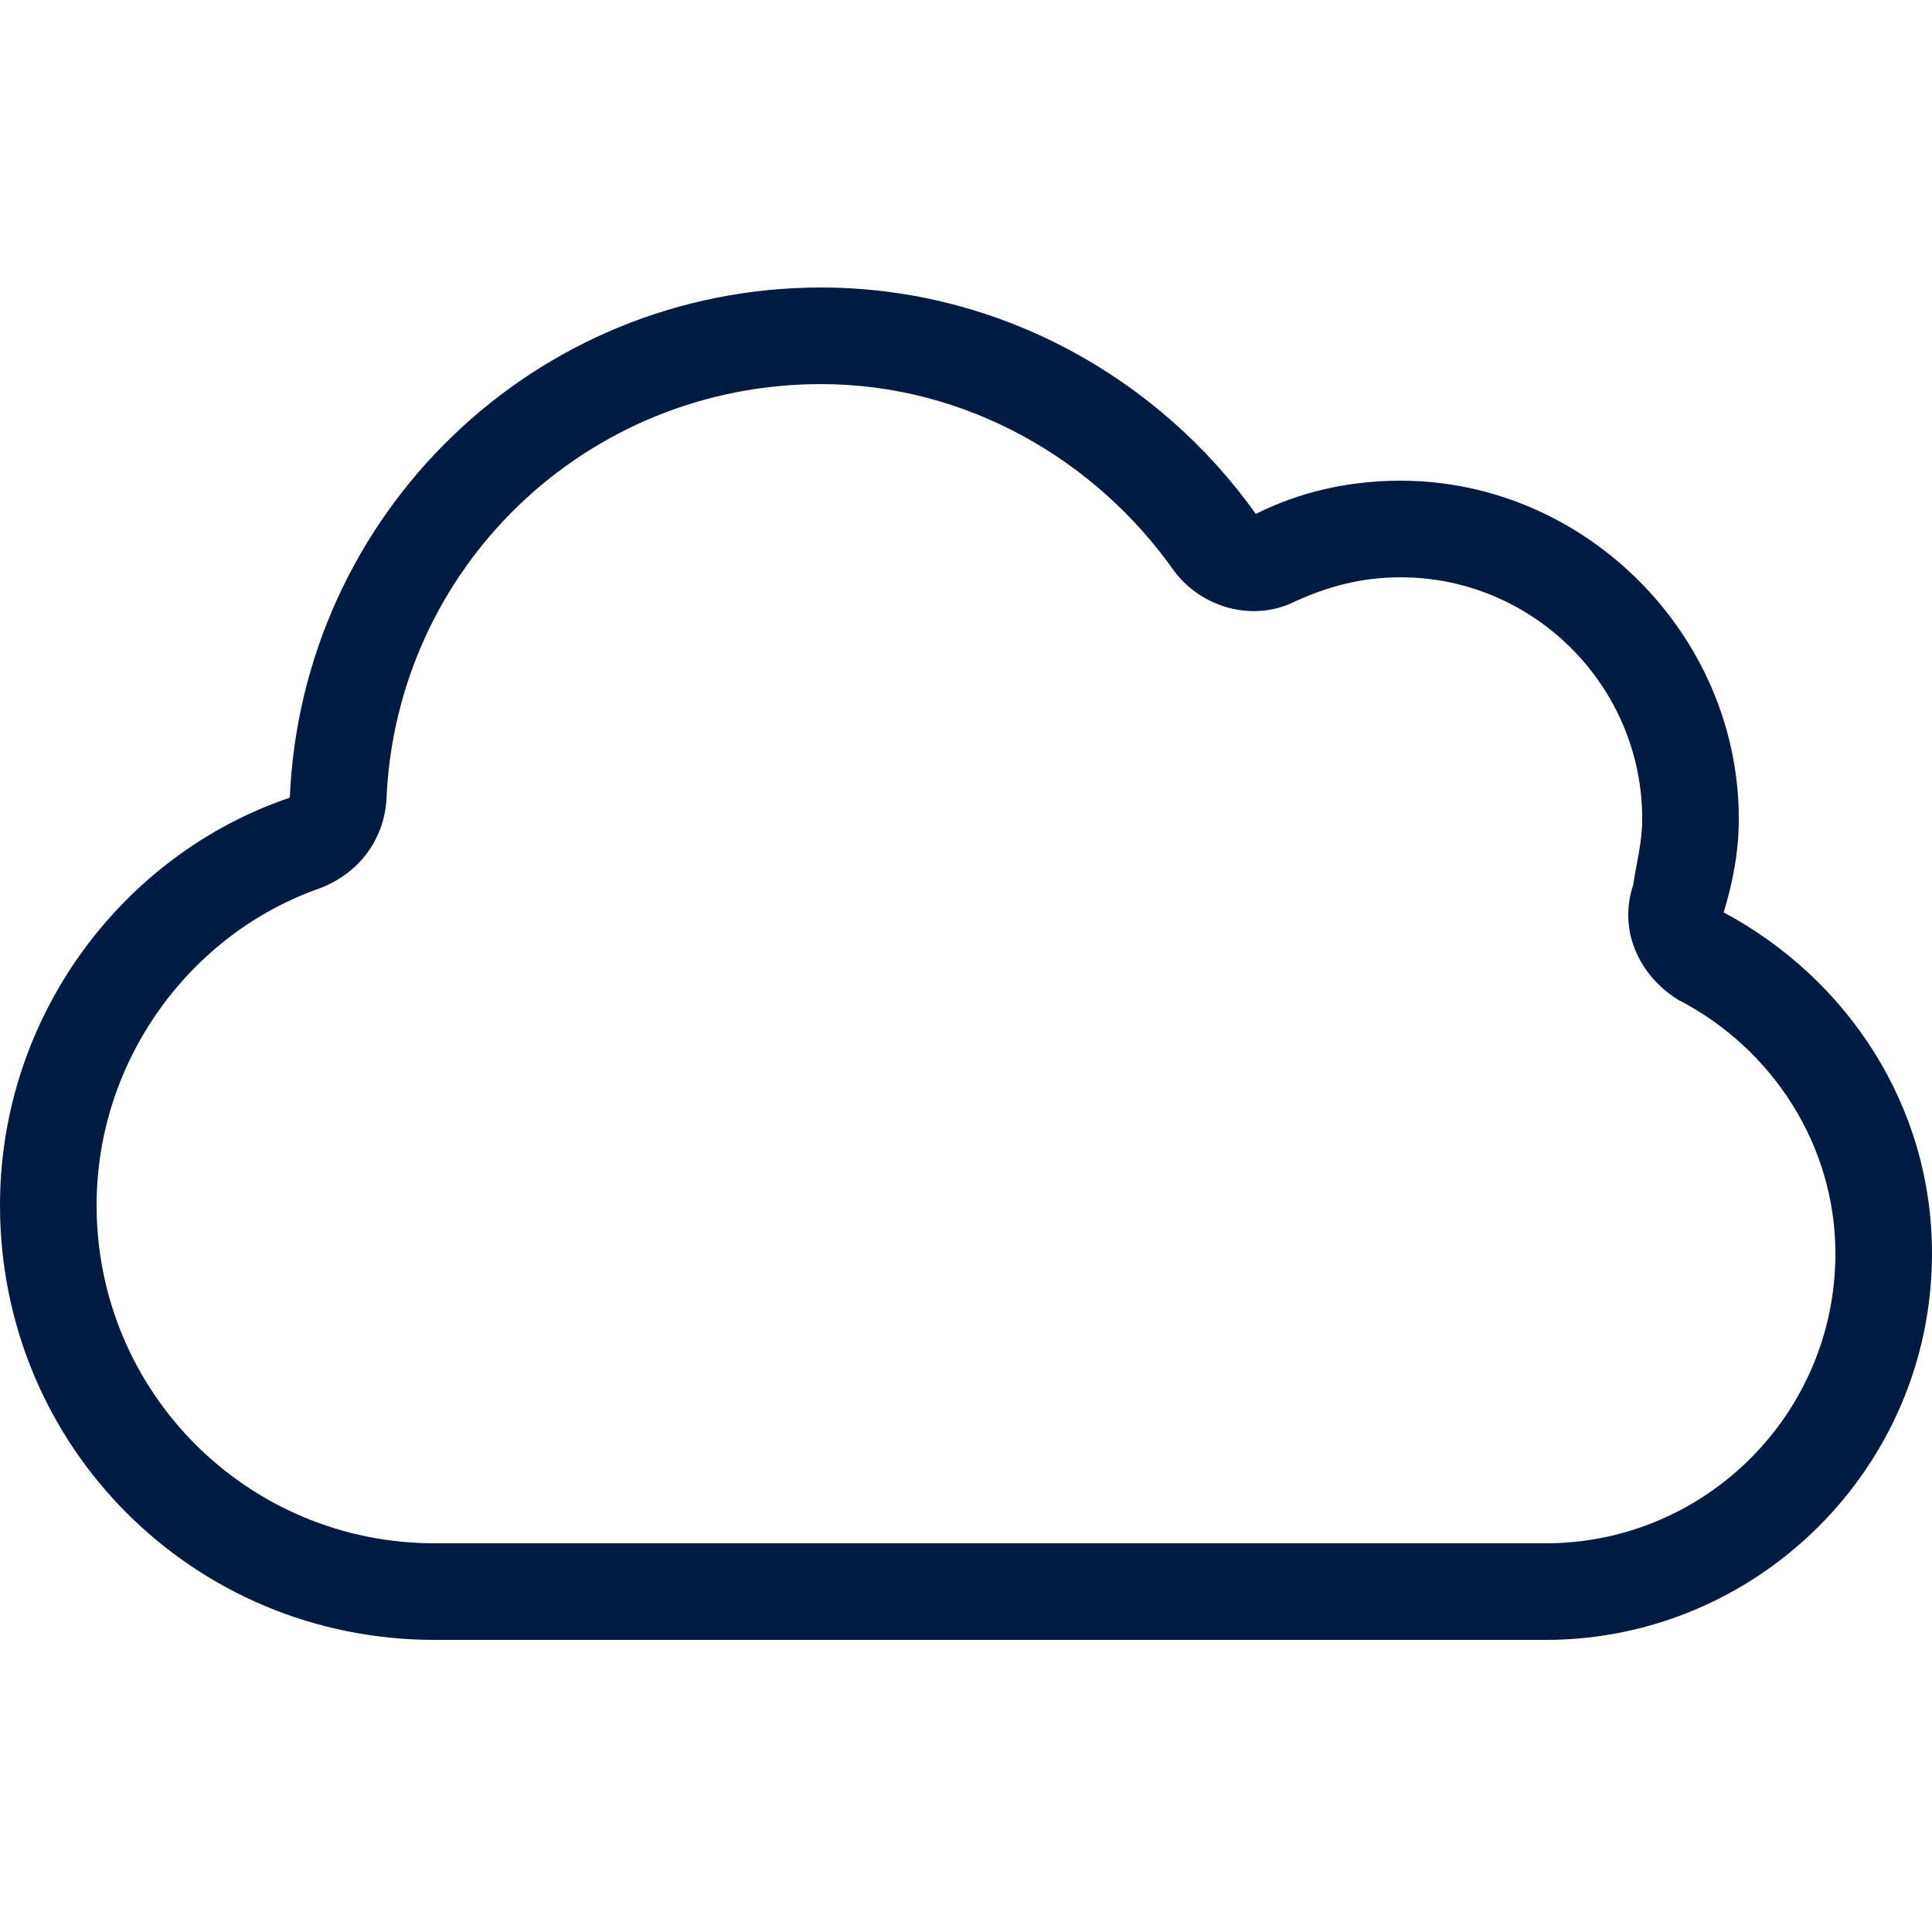
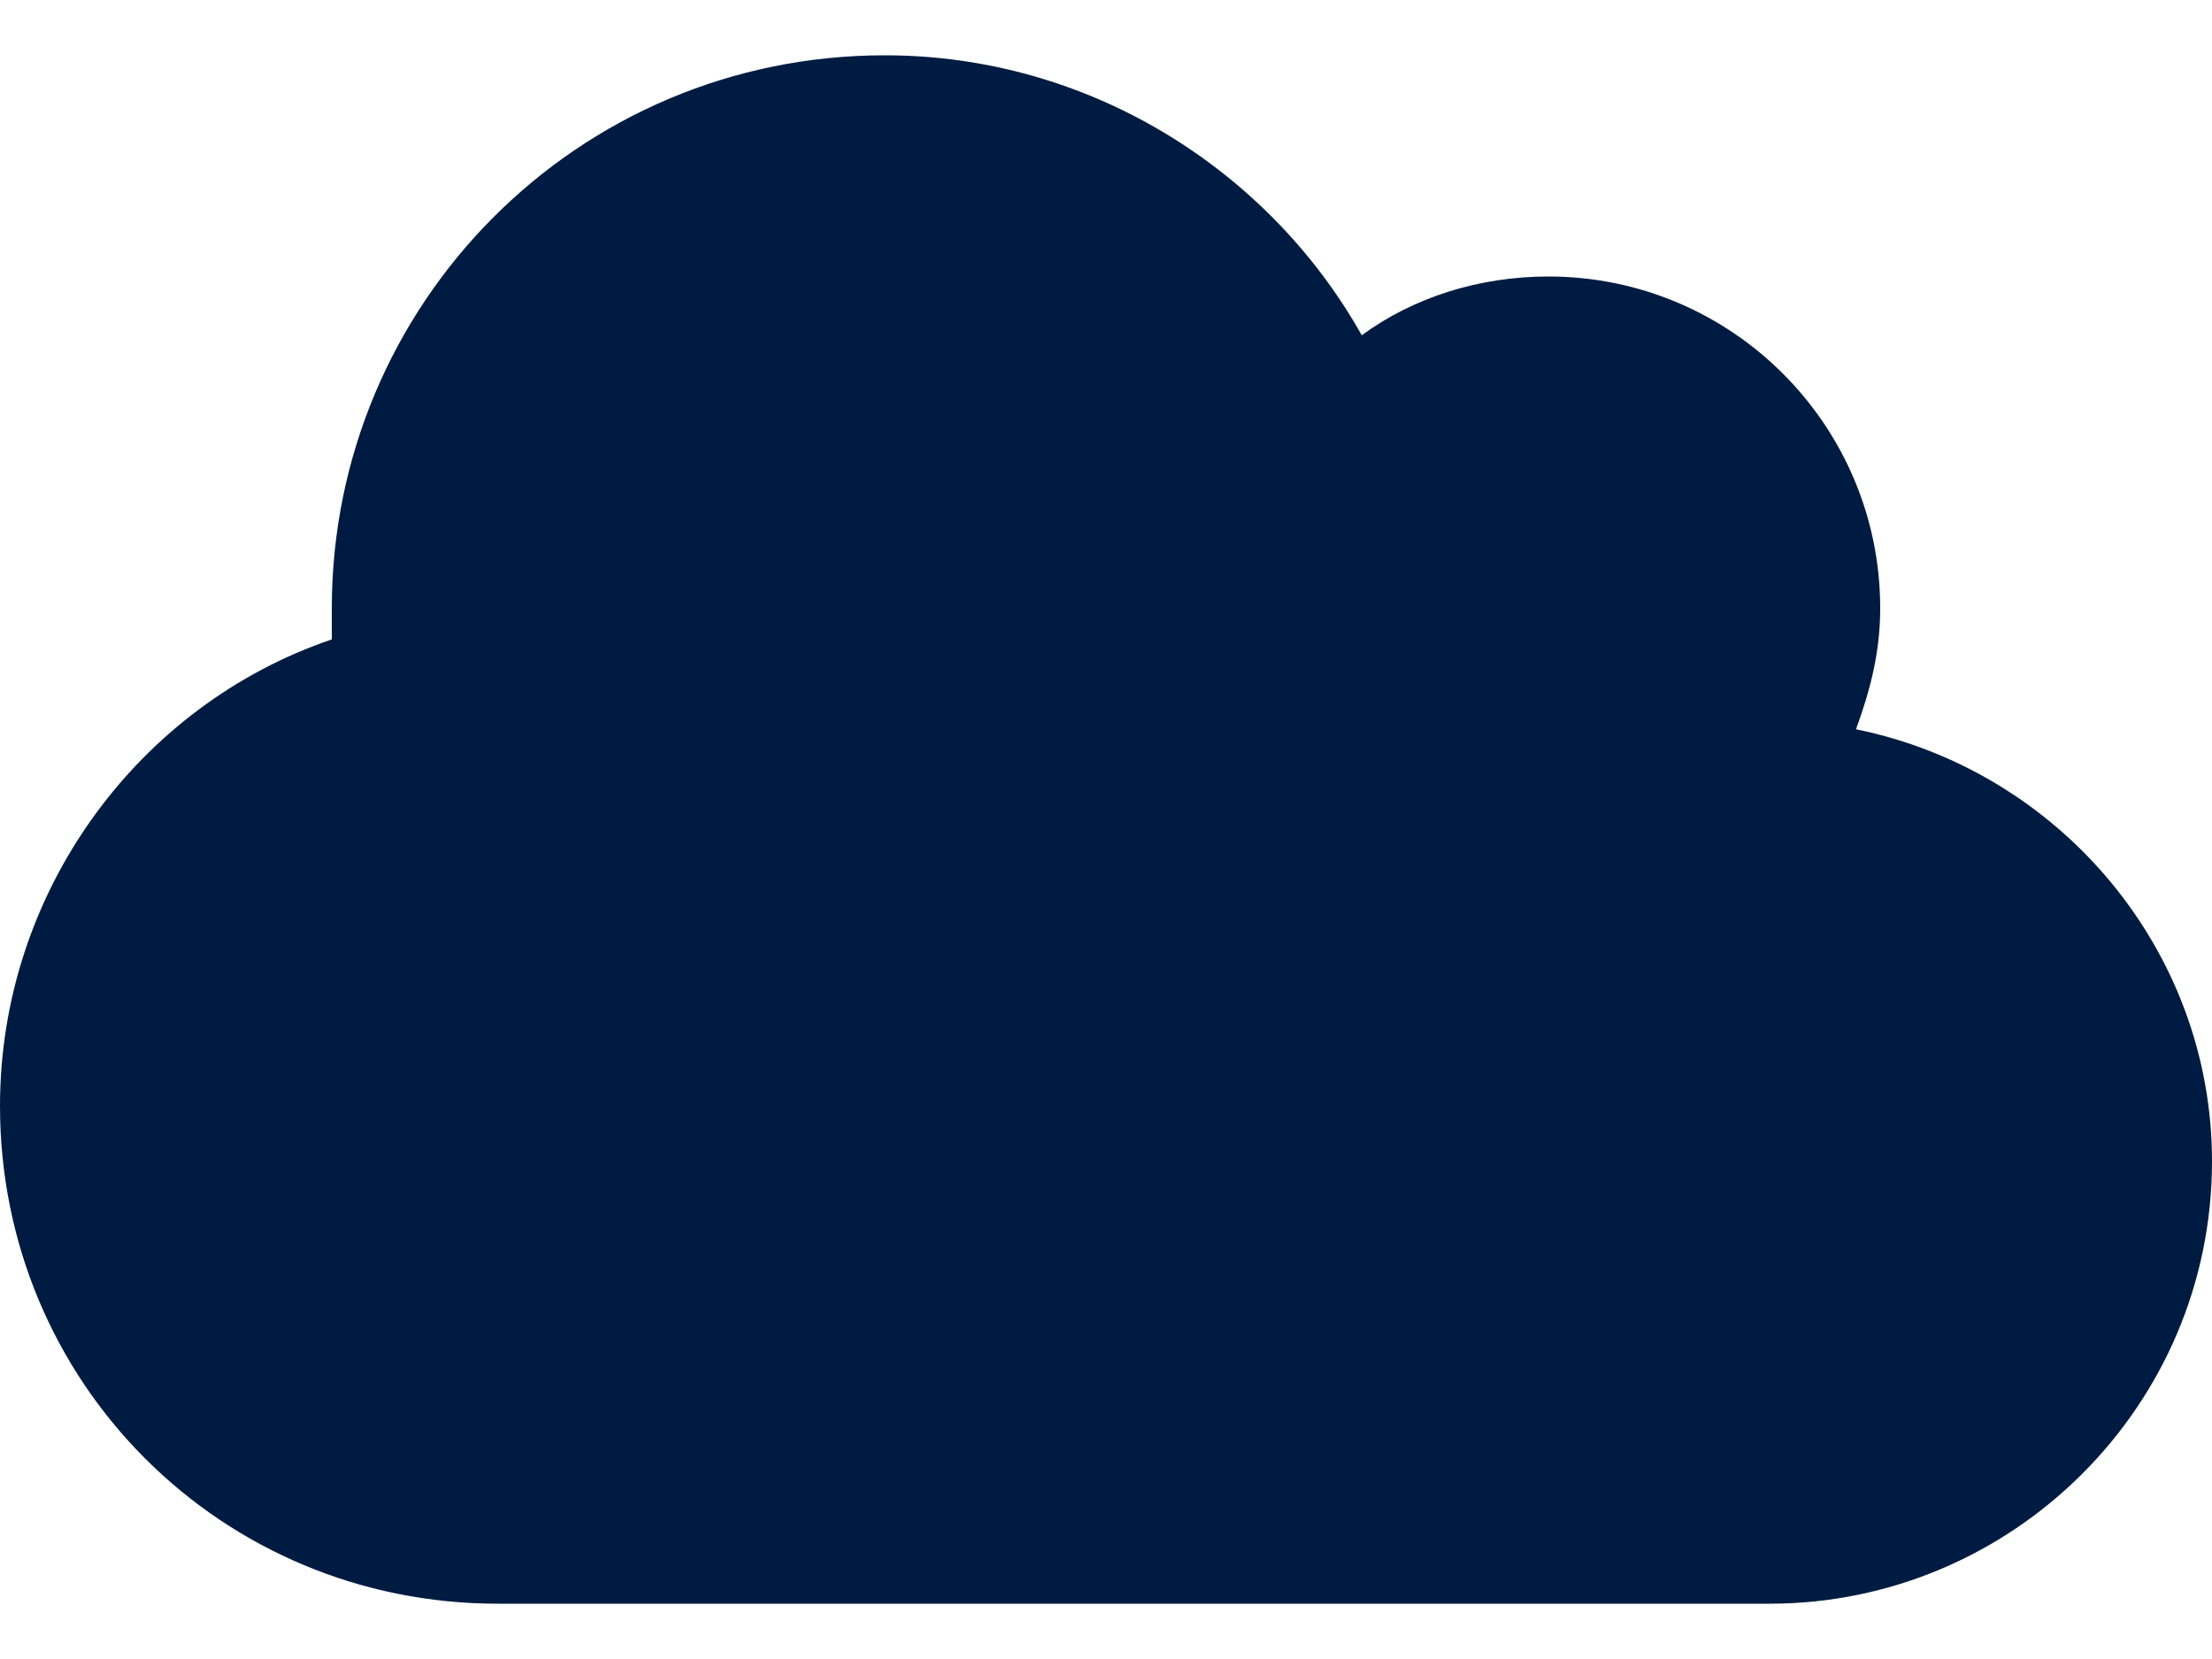
- <svg xmlns="http://www.w3.org/2000/svg" width="84" height="84" viewBox="0 0 84 84" fill="none">
-   <path d="M56.306 26.15C54.469 27.069 52.237 26.413 51.056 24.837C47.644 19.981 42 16.7 35.7 16.7C25.462 16.7 17.194 24.706 16.8 34.812C16.669 36.519 15.619 37.962 13.912 38.619C8.269 40.587 4.2 46.1 4.2 52.4C4.2 60.538 10.762 67.1 18.9 67.1H67.2C74.156 67.1 79.8 61.456 79.8 54.5C79.8 49.775 77.044 45.575 72.975 43.475C71.269 42.425 70.35 40.456 71.006 38.487C71.138 37.569 71.4 36.65 71.4 35.6C71.4 29.825 66.675 25.1 60.9 25.1C59.194 25.1 57.75 25.494 56.306 26.15ZM54.6 22.344C56.438 21.425 58.538 20.9 60.9 20.9C68.906 20.9 75.6 27.594 75.6 35.6C75.6 37.044 75.338 38.356 74.944 39.669C80.325 42.556 84 48.069 84 54.5C84 63.819 76.388 71.3 67.2 71.3H18.9C8.4 71.3 0 62.9 0 52.4C0 44.263 5.25 37.175 12.6 34.681C13.125 22.344 23.231 12.5 35.7 12.5C43.444 12.5 50.4 16.438 54.6 22.344Z" fill="#001B41" />
+ <svg xmlns="http://www.w3.org/2000/svg" width="16" height="12" viewBox="0 0 16 12" fill="none">
+   <path d="M0 8C0 6.45 1 5.1 2.4 4.625C2.4 4.55 2.4 4.475 2.4 4.4C2.4 2.2 4.175 0.4 6.4 0.4C7.875 0.4 9.175 1.225 9.85 2.425C10.225 2.15 10.7 2 11.2 2C12.525 2 13.6 3.075 13.6 4.4C13.6 4.725 13.525 5 13.425 5.275C14.9 5.575 16 6.875 16 8.4C16 10.175 14.55 11.6 12.8 11.6H3.6C1.6 11.6 0 10 0 8Z" fill="#001B41" />
</svg>
